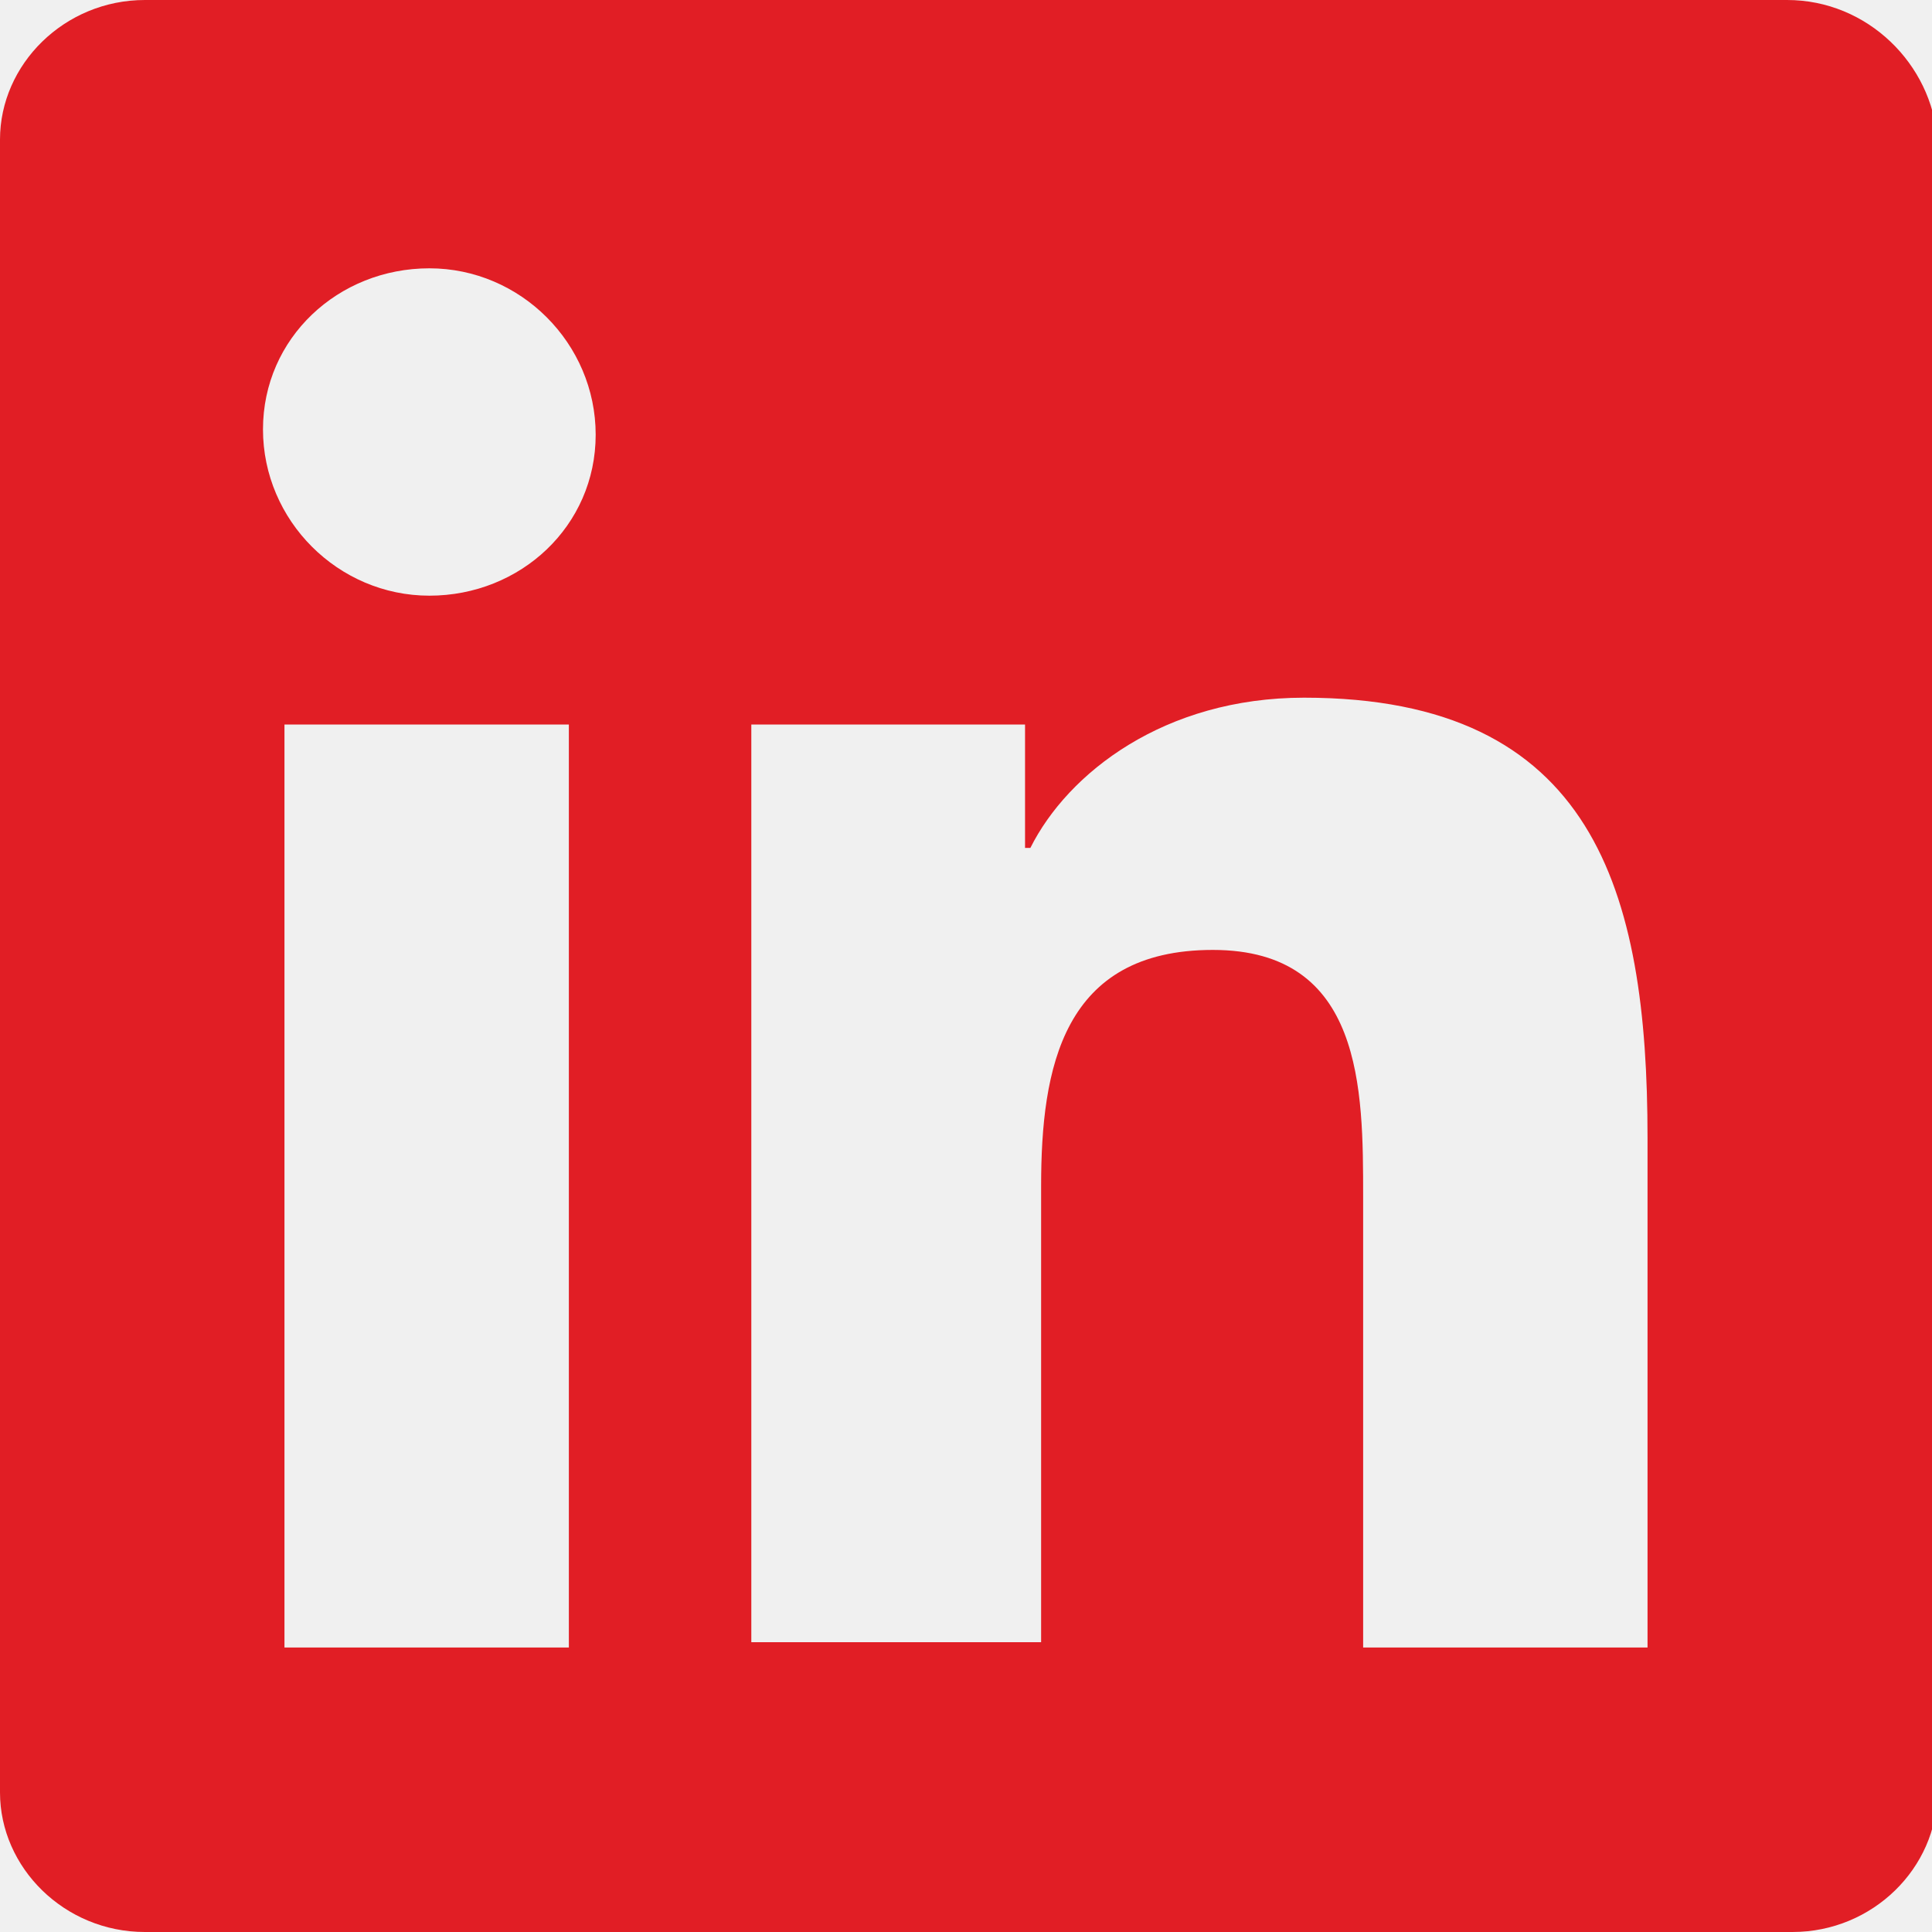
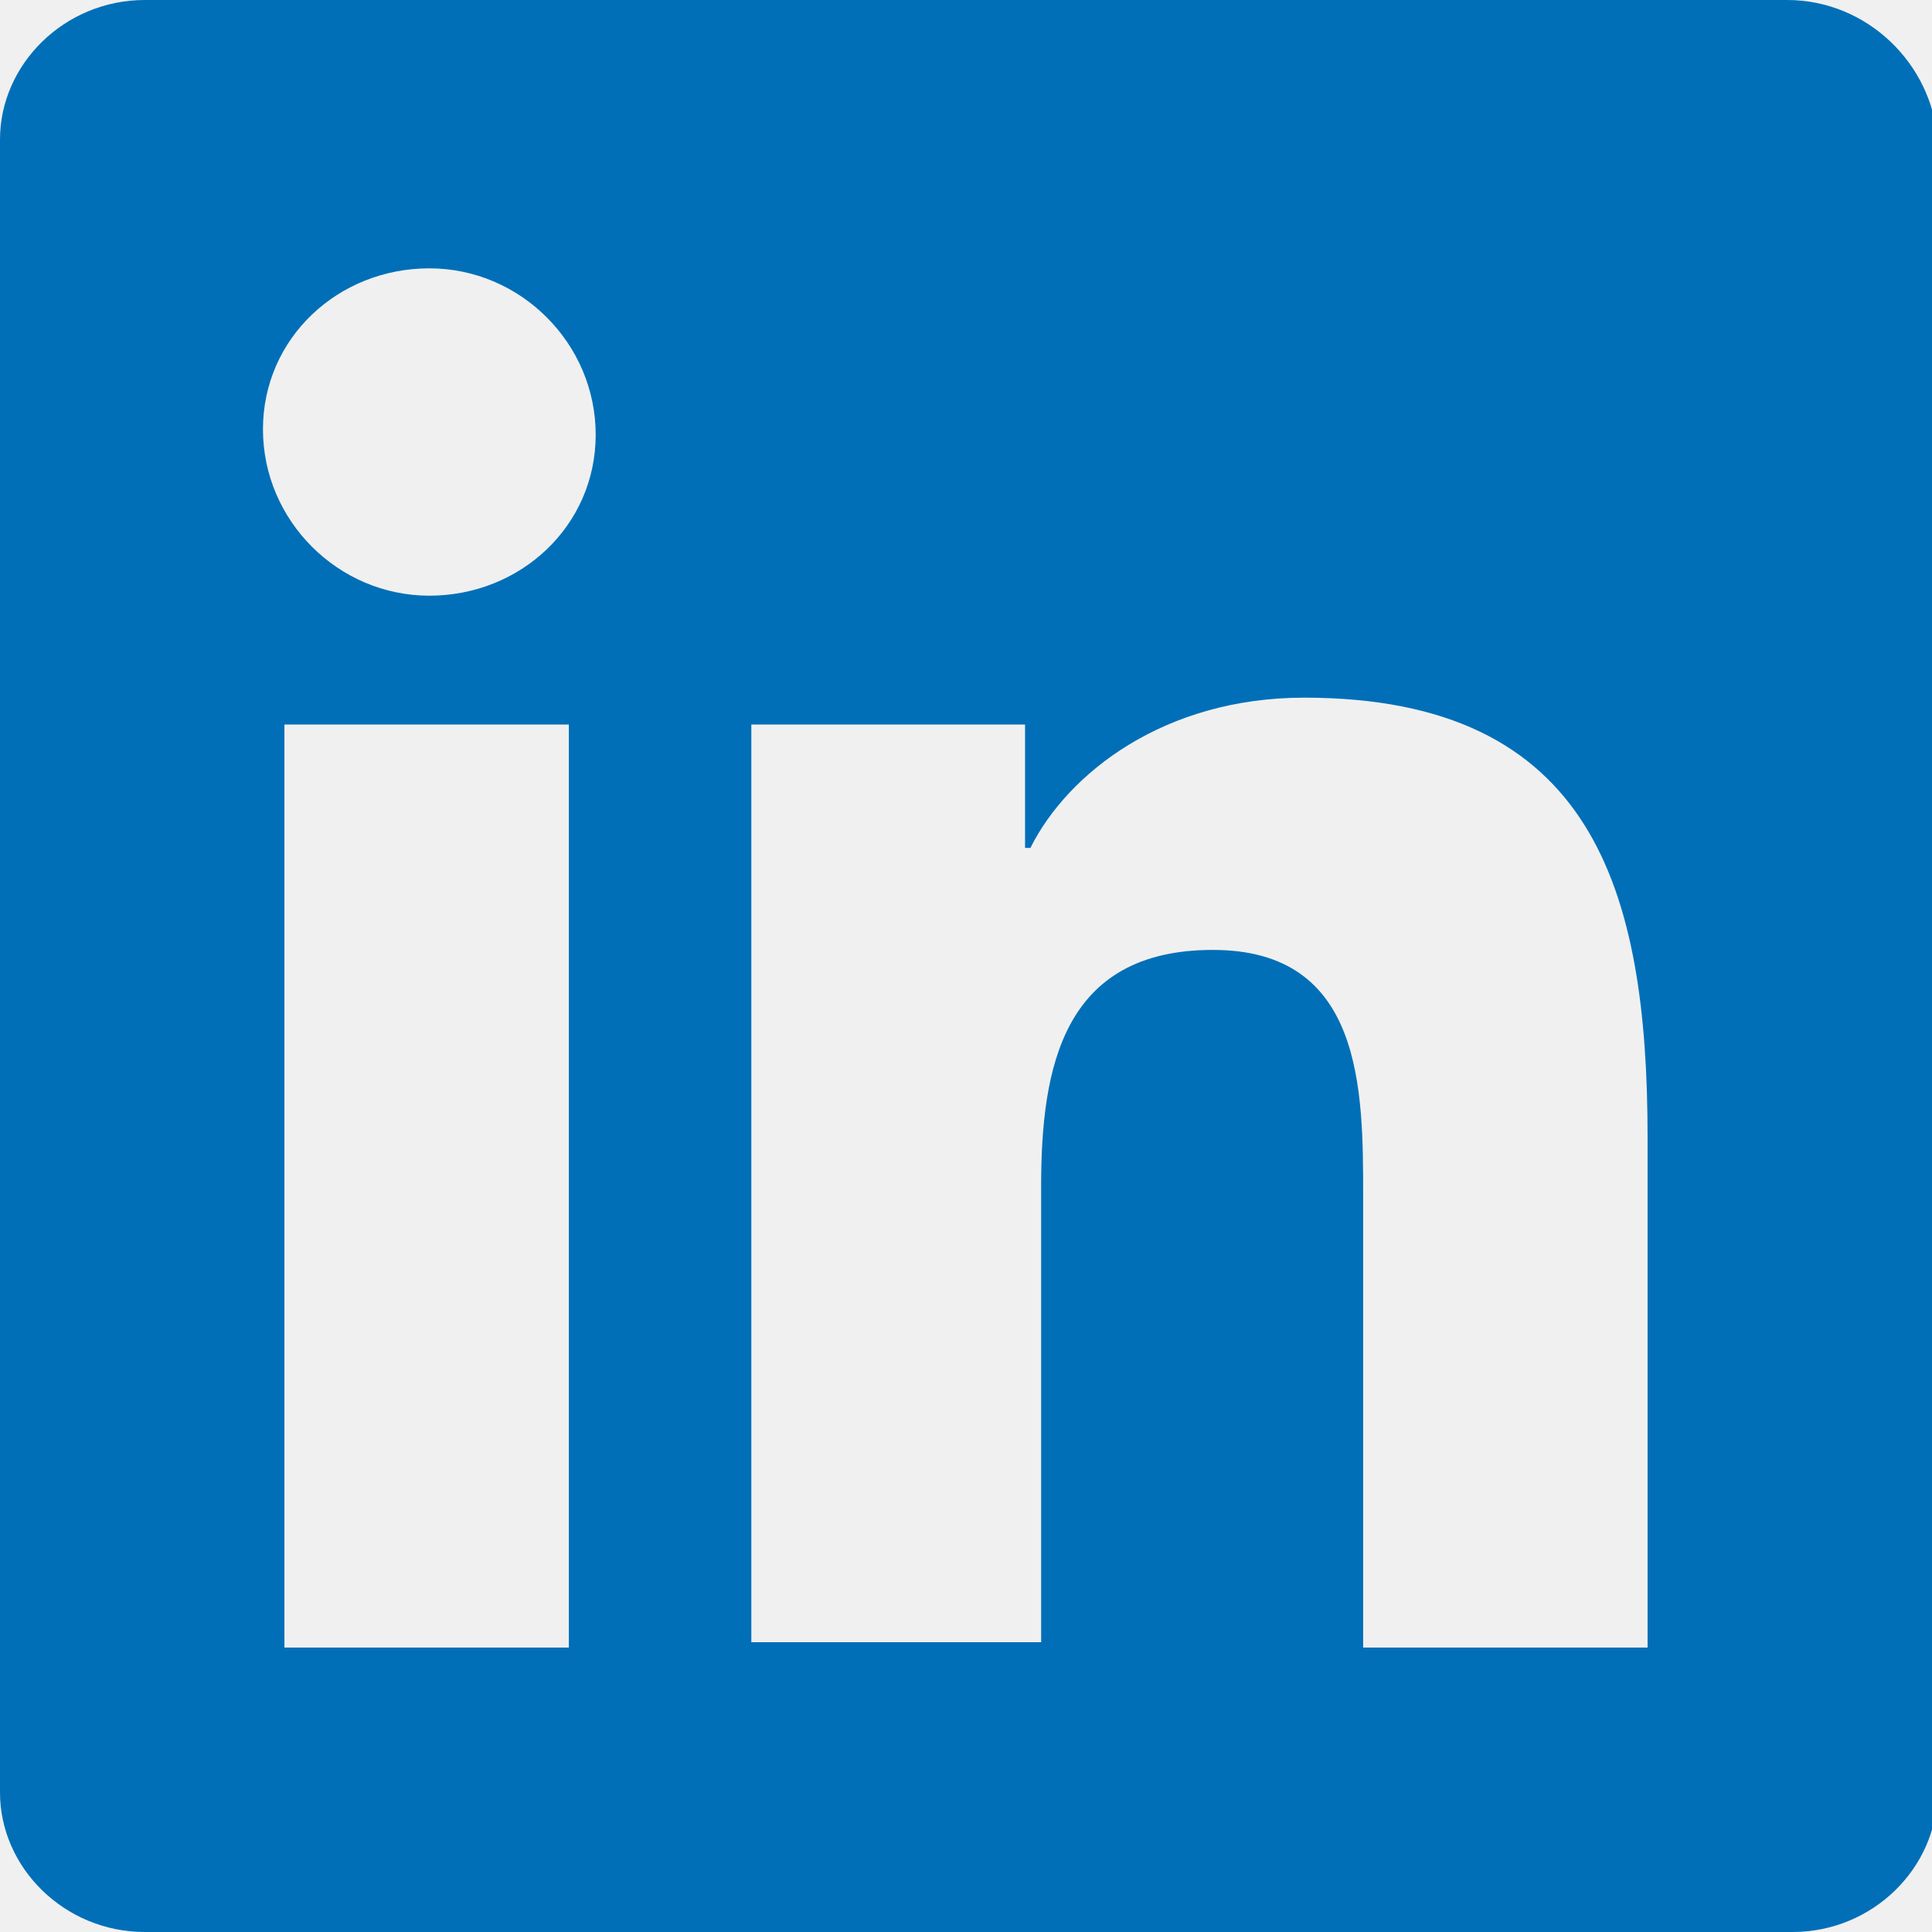
- <svg xmlns="http://www.w3.org/2000/svg" width="25" height="25" viewBox="0 0 25 25" fill="none">
-   <path d="M23.125 0H1.875C0.833 0 0 0.833 0 1.806V23.194C0 24.167 0.833 25 1.875 25H23.194C24.236 25 25.069 24.167 25.069 23.194V1.806C25 0.833 24.167 0 23.125 0ZM7.431 21.319H3.681V9.375H7.361V21.319H7.431ZM5.556 7.708C4.375 7.708 3.403 6.736 3.403 5.556C3.403 4.375 4.375 3.472 5.556 3.472C6.736 3.472 7.708 4.444 7.708 5.625C7.708 6.806 6.736 7.708 5.556 7.708ZM21.319 21.319H17.639V15.486C17.639 14.097 17.639 12.292 15.694 12.292C13.75 12.292 13.472 13.819 13.472 15.347V21.25H9.722V9.375H13.264V10.972H13.333C13.819 10 15.069 9.028 16.875 9.028C20.625 9.028 21.319 11.528 21.319 14.722V21.319Z" fill="#E11E25" />
+ <svg xmlns="http://www.w3.org/2000/svg" width="37" height="37" viewBox="0 0 37 37" fill="none">
+   <g clip-path="url(#clip0_203_19)">
+     <path d="M34.225 0H2.775C1.233 0 0 1.233 0 2.672V34.328C0 35.767 1.233 37 2.775 37H34.328C35.869 37 37.103 35.767 37.103 34.328V2.672C37 1.233 35.767 0 34.225 0ZM10.997 31.553H5.447V13.875H10.894V31.553H10.997ZM8.222 11.408C6.475 11.408 5.036 9.969 5.036 8.222C5.036 6.475 6.475 5.139 8.222 5.139C9.969 5.139 11.408 6.578 11.408 8.325C11.408 10.072 9.969 11.408 8.222 11.408ZM31.553 31.553H26.106V22.919C26.106 20.864 26.106 18.192 23.228 18.192C20.35 18.192 19.939 20.453 19.939 22.714V31.45H14.389V13.875H19.631V16.239H19.733C20.453 14.8 22.303 13.361 24.975 13.361C30.525 13.361 31.553 17.061 31.553 21.789V31.553Z" fill="#006FB8" />
+   </g>
+   <defs>
+     <clipPath id="clip0_203_19">
+       <rect width="37" height="37" fill="white" />
+     </clipPath>
+   </defs>
</svg>
